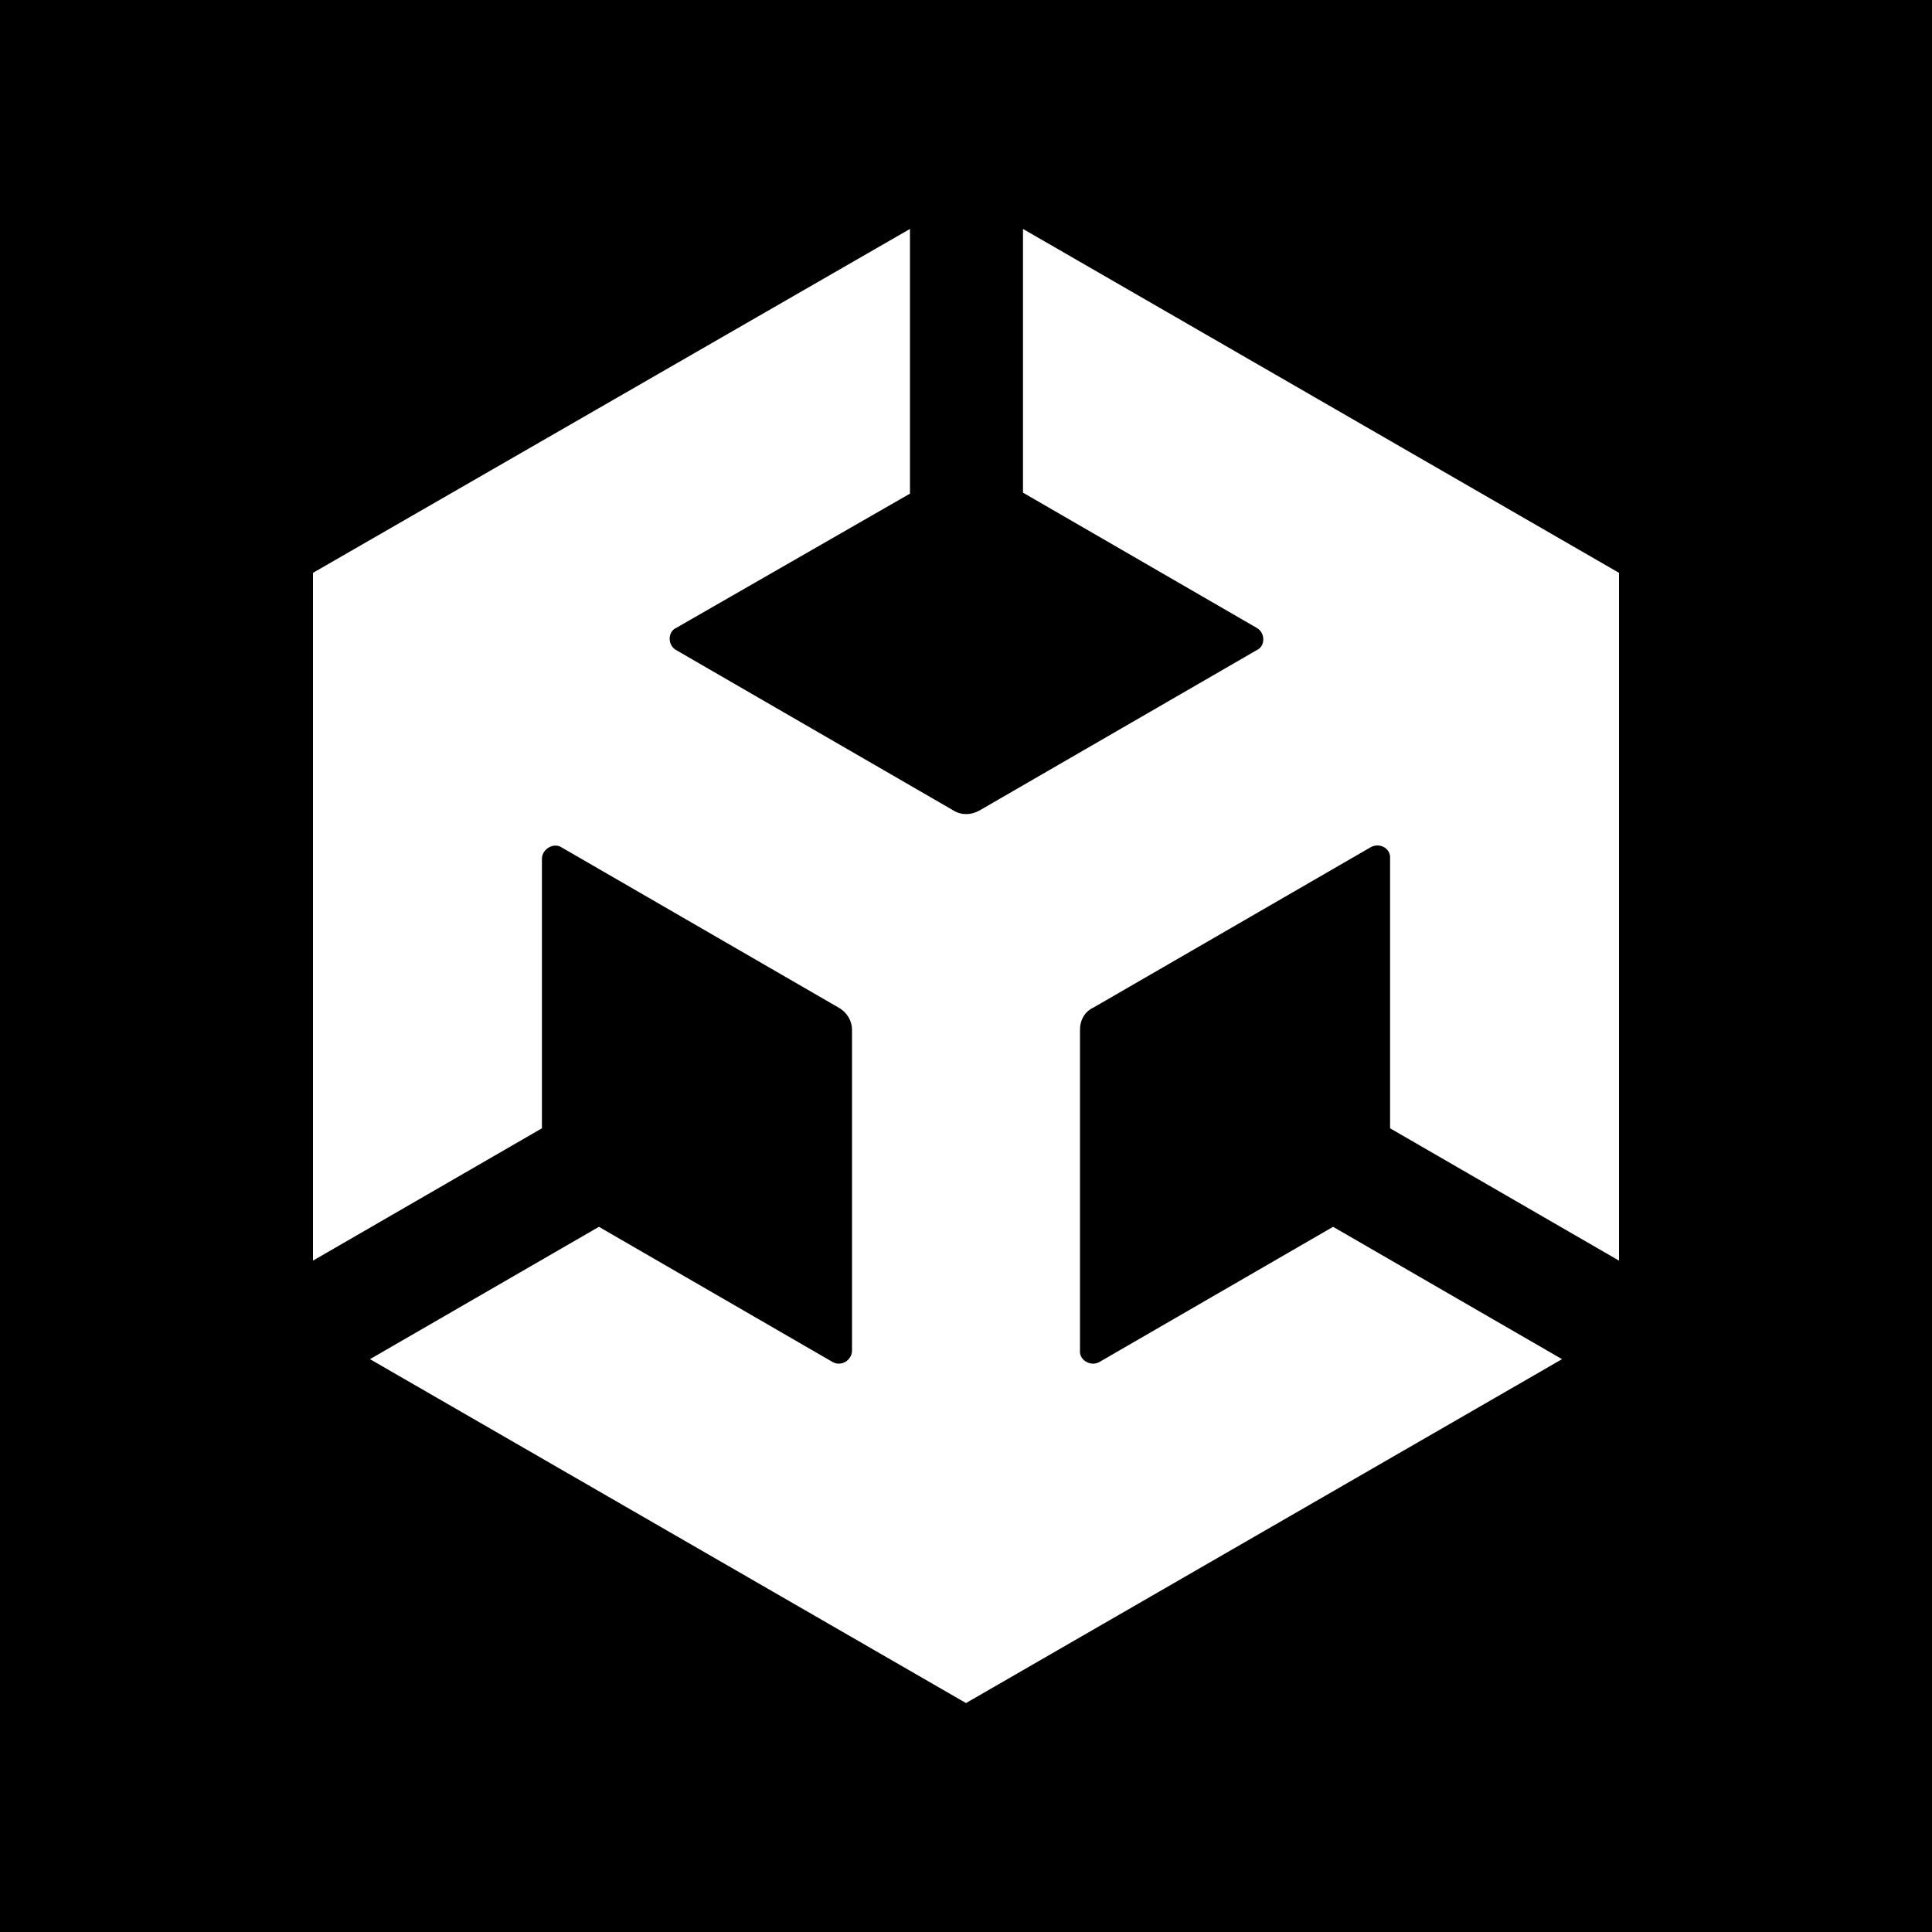
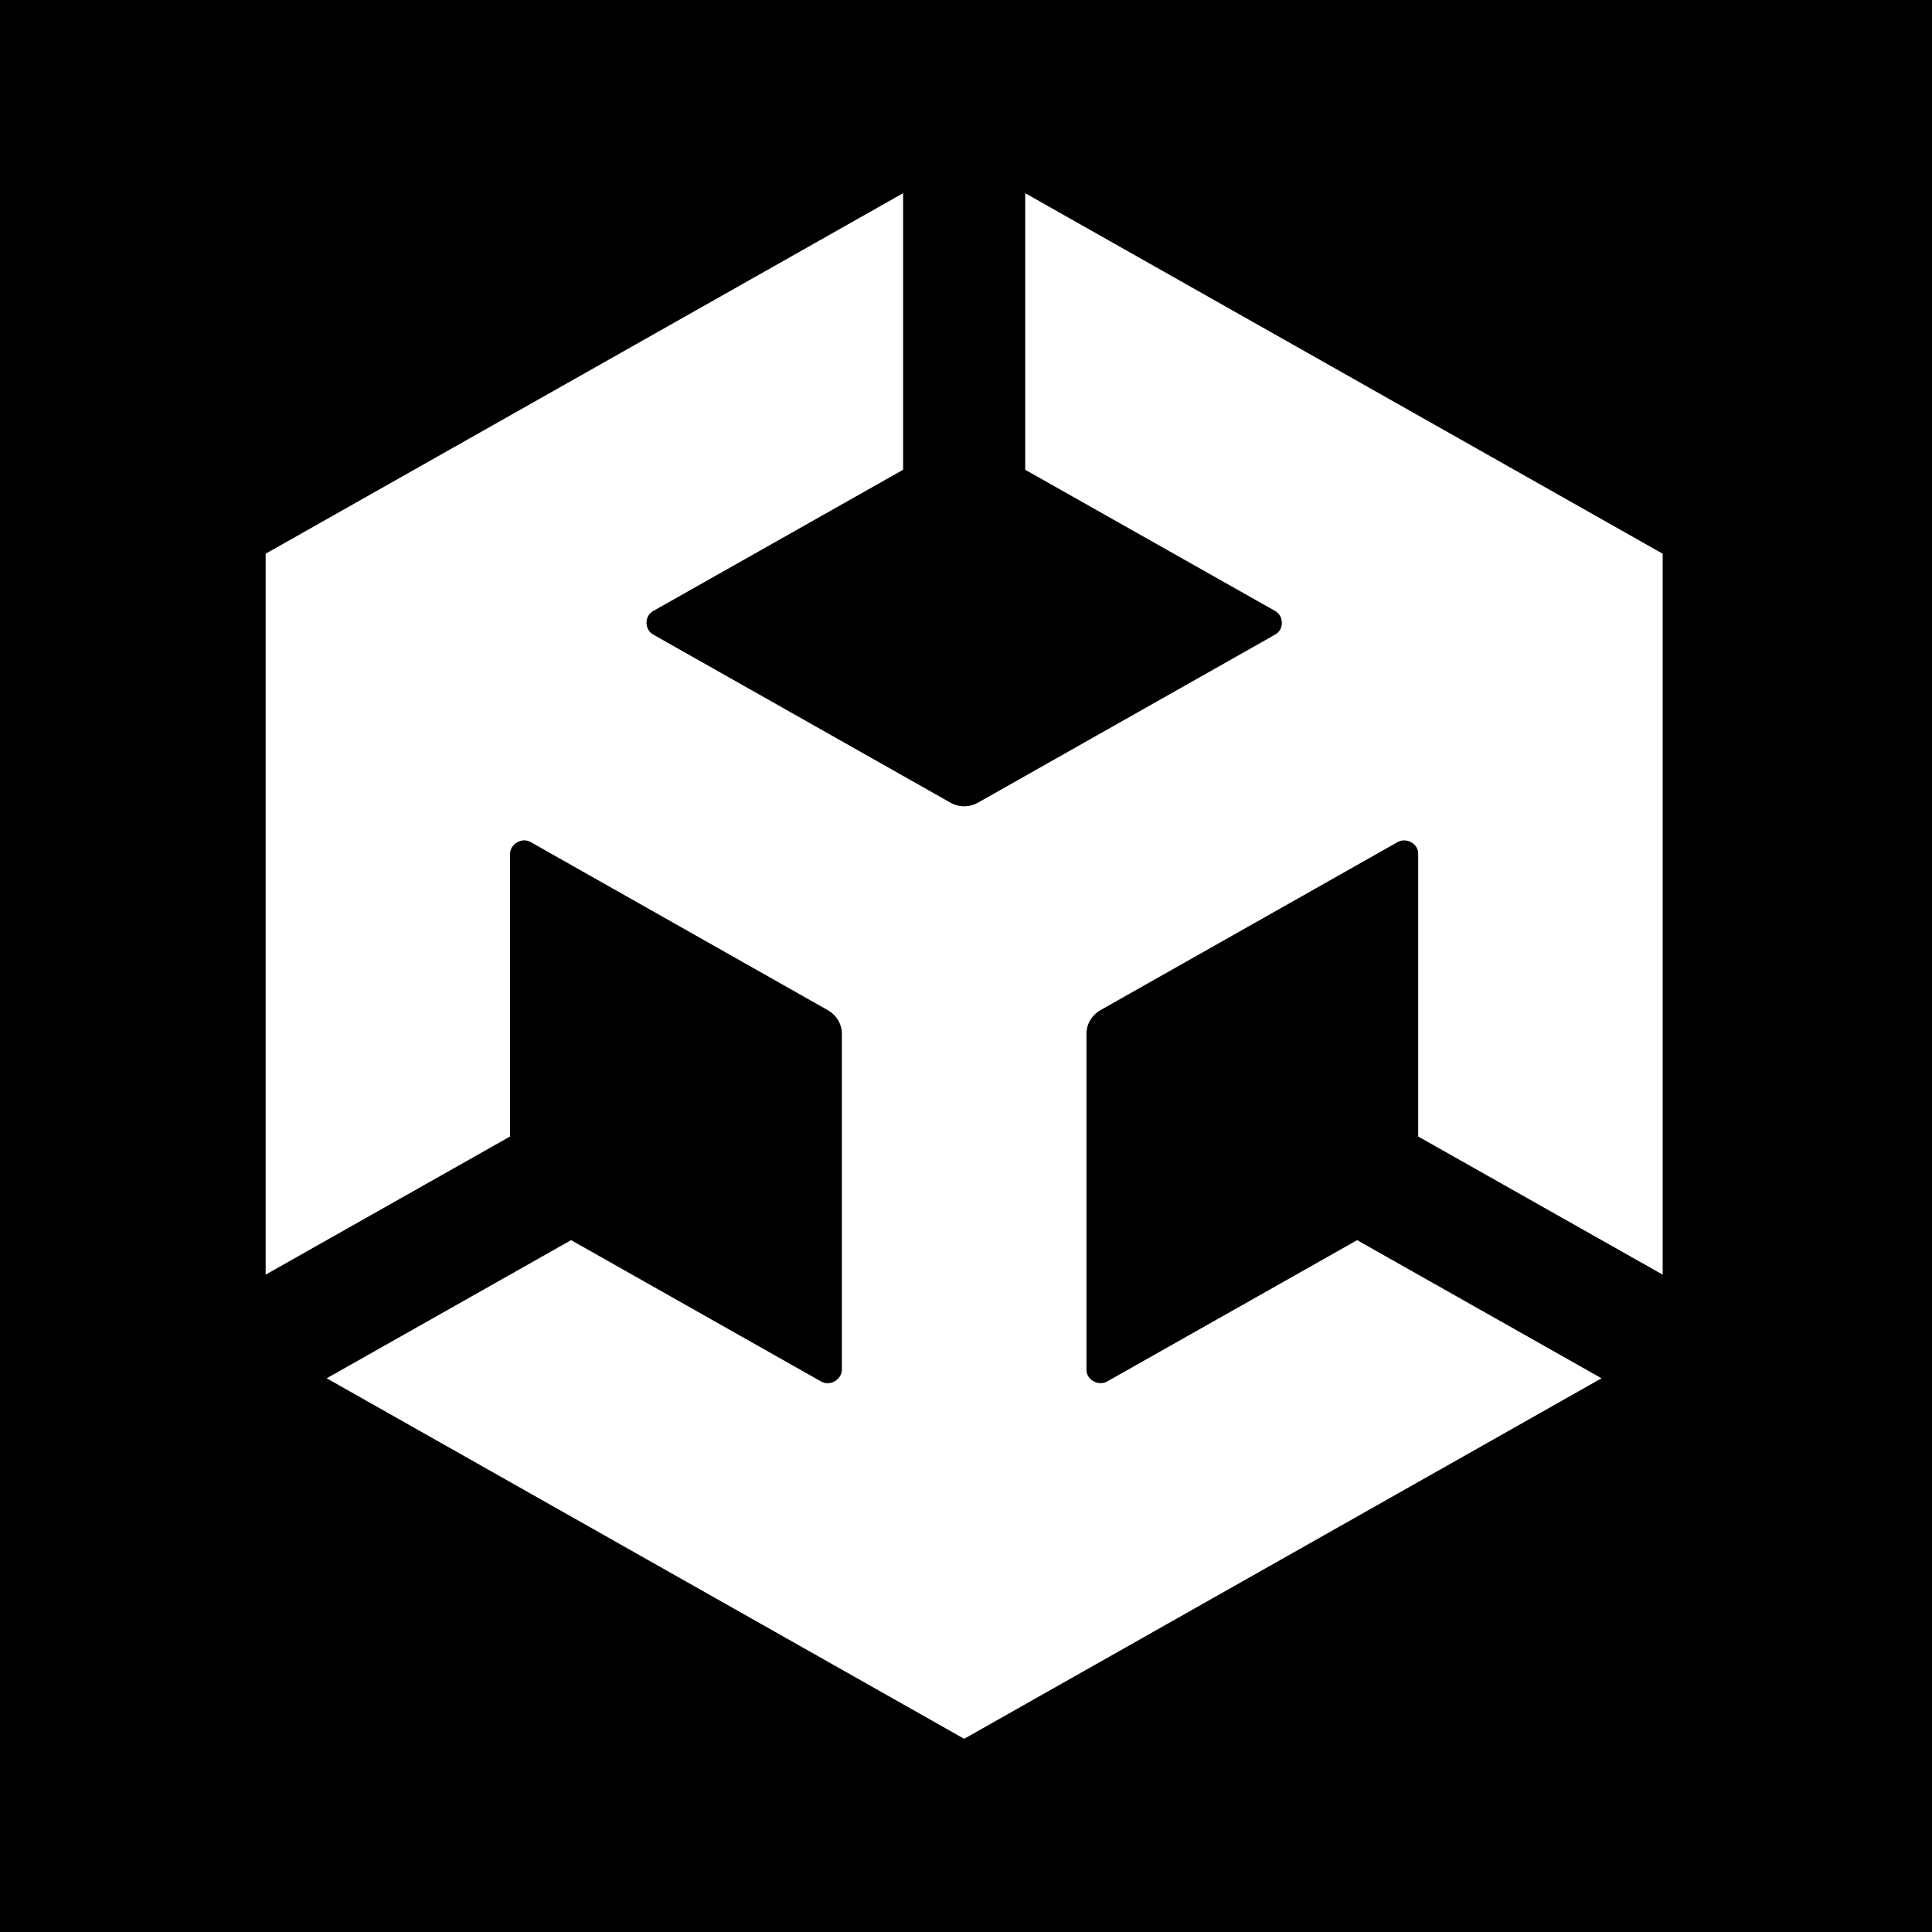
<svg xmlns="http://www.w3.org/2000/svg" viewBox="0 0 20 20">
-   <path d="M0 0h20v20H0z" />
-   <path d="M16.76 13.05V5.93l-6.17-3.56V5.1l2.42 1.4c.09.05.09.19 0 .23l-2.87 1.66c-.09.05-.19.05-.27 0L7 6.73c-.09-.05-.09-.19 0-.23l2.42-1.39V2.37L3.24 5.93v7.12l2.37-1.37V8.89c0-.1.12-.17.2-.12l2.87 1.66c.09.05.14.14.14.23v3.32c0 .1-.11.17-.2.12L6.2 12.7l-2.37 1.37L10 17.63l6.17-3.56-2.37-1.37-2.42 1.4c-.09.05-.21-.02-.2-.12v-3.32c0-.1.05-.19.14-.23l2.87-1.66c.09-.05.21.01.2.12v2.79l2.37 1.37z" fill="#fff" />
+   <rect width="100%" height="100%" fill="black" />
+   <path d="M10.613 4.863L13.199 6.324C13.292 6.376 13.295 6.518 13.199 6.57L10.126 8.308C10.033 8.361 9.923 8.358 9.837 8.308L6.764 6.57C6.67 6.52 6.668 6.374 6.764 6.324L9.349 4.863V2L2.75 5.732V13.195L5.28 11.765V8.841C5.279 8.737 5.404 8.662 5.497 8.719L8.569 10.457C8.662 10.51 8.715 10.604 8.715 10.702V14.177C8.716 14.281 8.591 14.356 8.498 14.3L5.912 12.838L3.382 14.268L9.981 18L16.579 14.268L14.049 12.838L11.463 14.3C11.372 14.354 11.243 14.283 11.247 14.177V10.702C11.247 10.598 11.306 10.505 11.392 10.457L14.465 8.719C14.556 8.664 14.685 8.733 14.681 8.841V11.765L17.212 13.195V5.732L10.613 2V4.863Z" fill="white" />
</svg>
